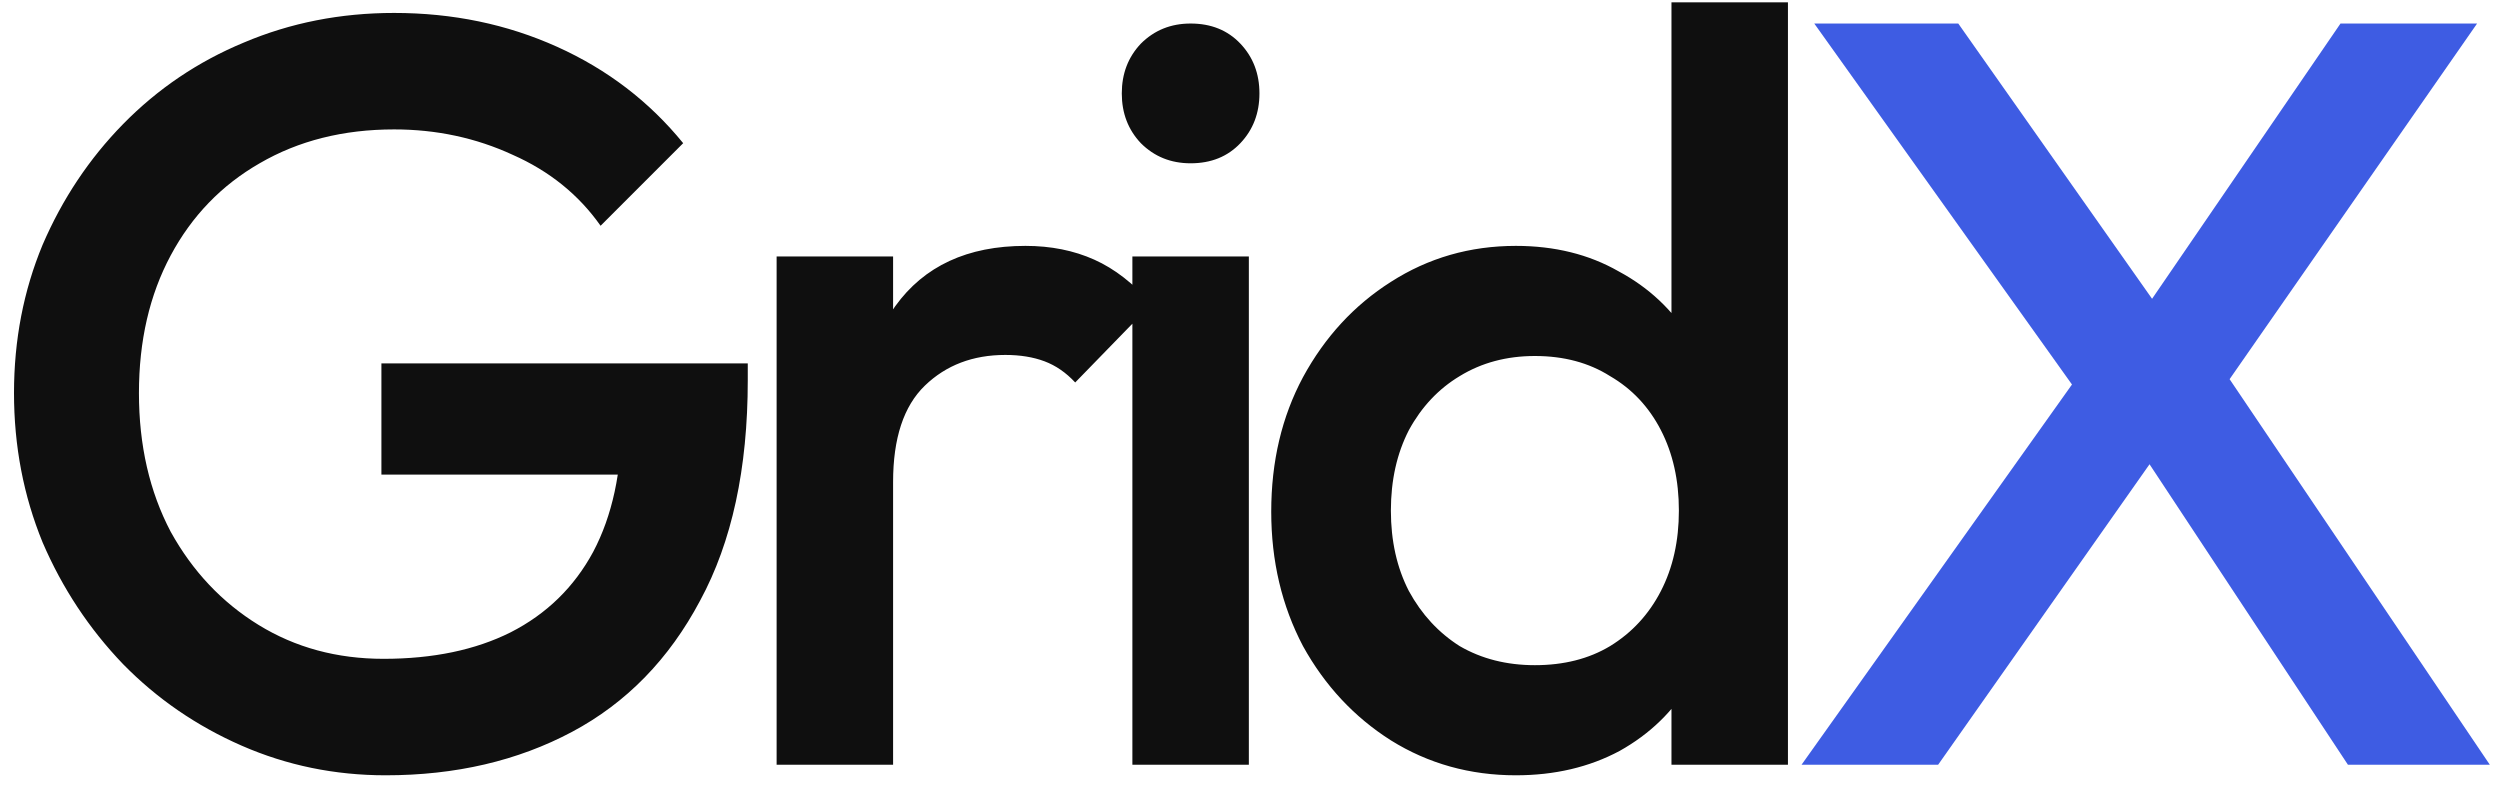
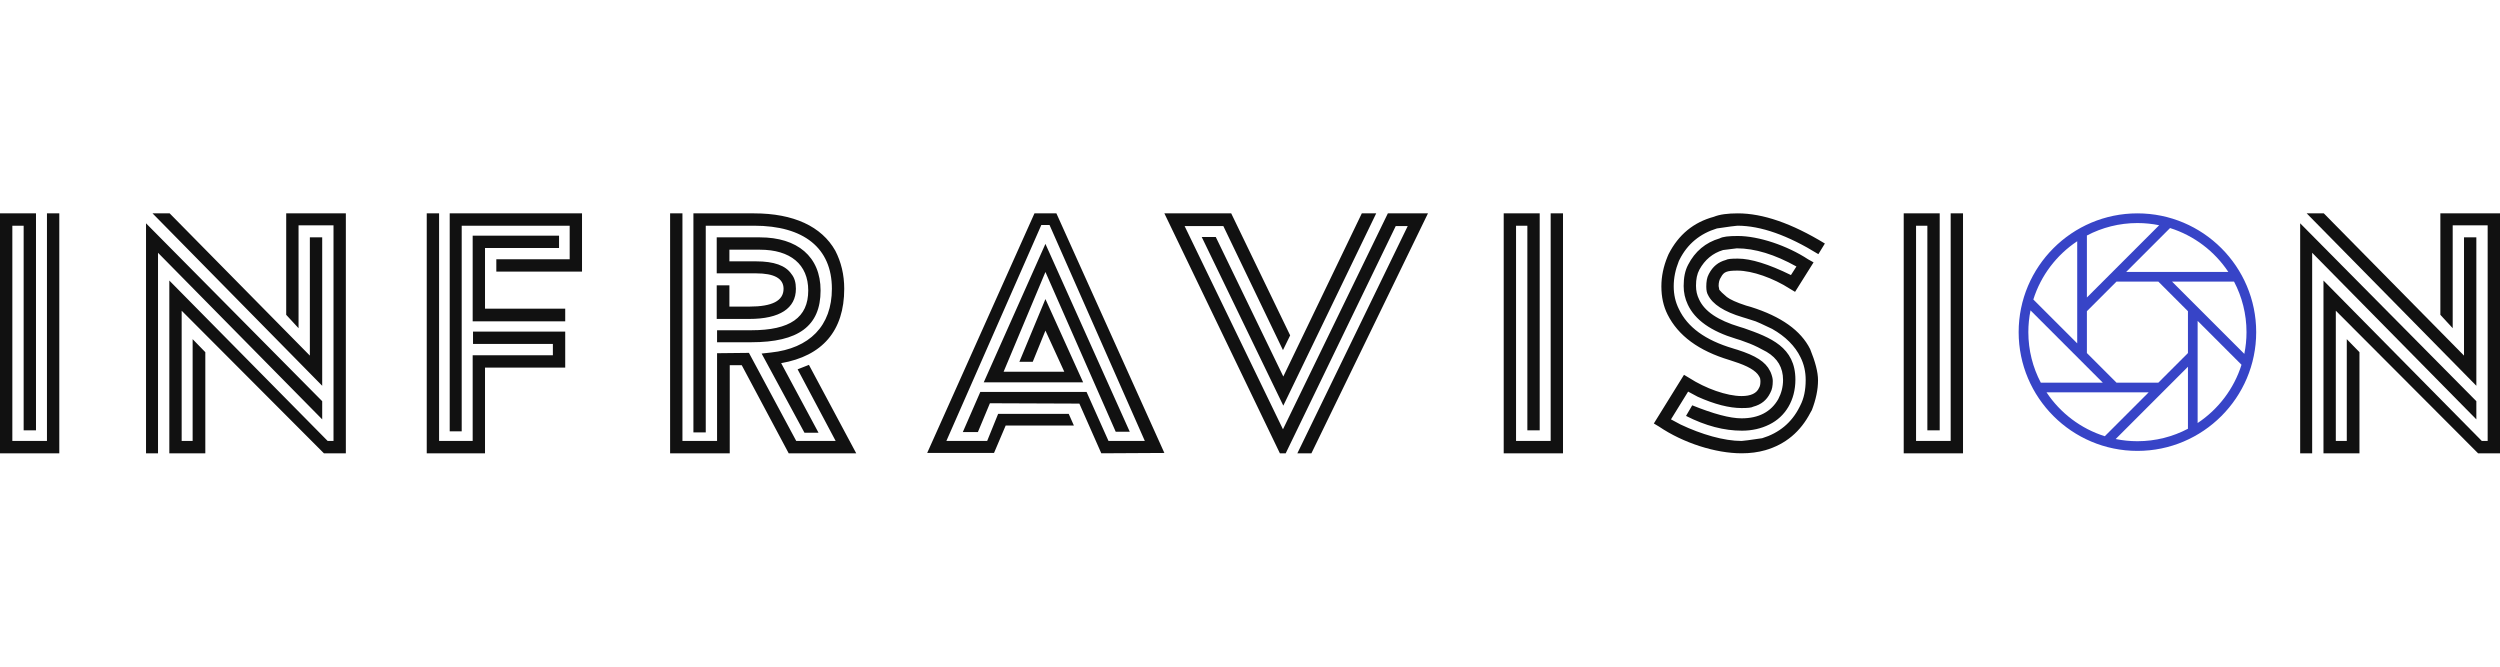
- <svg xmlns="http://www.w3.org/2000/svg" width="85" height="27" viewBox="0 0 85 27" fill="none">
-   <path d="M13.112 26.36C11.384 26.36 9.752 26.024 8.216 25.352C6.68 24.68 5.336 23.756 4.184 22.58C3.032 21.38 2.12 20 1.448 18.44C0.8 16.856 0.476 15.164 0.476 13.364C0.476 11.564 0.8 9.884 1.448 8.324C2.12 6.764 3.032 5.396 4.184 4.22C5.36 3.02 6.728 2.096 8.288 1.448C9.872 0.776 11.576 0.44 13.4 0.44C15.392 0.44 17.24 0.824 18.944 1.592C20.648 2.36 22.076 3.452 23.228 4.868L20.42 7.676C19.676 6.62 18.68 5.816 17.432 5.264C16.184 4.688 14.84 4.4 13.4 4.4C11.672 4.4 10.148 4.784 8.828 5.552C7.532 6.296 6.524 7.34 5.804 8.684C5.084 10.028 4.724 11.588 4.724 13.364C4.724 15.14 5.084 16.712 5.804 18.08C6.548 19.424 7.544 20.48 8.792 21.248C10.04 22.016 11.456 22.4 13.04 22.4C14.72 22.4 16.16 22.1 17.36 21.5C18.584 20.876 19.52 19.964 20.168 18.764C20.816 17.54 21.14 16.04 21.14 14.264L23.732 16.136H12.968V12.356H25.424V12.932C25.424 15.932 24.884 18.428 23.804 20.42C22.748 22.412 21.296 23.9 19.448 24.884C17.6 25.868 15.488 26.36 13.112 26.36ZM26.405 26V8.72H30.365V26H26.405ZM30.365 16.388L28.997 15.704C28.997 13.52 29.477 11.756 30.437 10.412C31.421 9.044 32.897 8.36 34.865 8.36C35.729 8.36 36.509 8.516 37.205 8.828C37.901 9.14 38.549 9.644 39.149 10.34L36.557 13.004C36.245 12.668 35.897 12.428 35.513 12.284C35.129 12.14 34.685 12.068 34.181 12.068C33.077 12.068 32.165 12.416 31.445 13.112C30.725 13.808 30.365 14.9 30.365 16.388ZM38.501 26V8.72H42.461V26H38.501ZM40.481 5.552C39.809 5.552 39.245 5.324 38.789 4.868C38.357 4.412 38.141 3.848 38.141 3.176C38.141 2.504 38.357 1.94 38.789 1.484C39.245 1.028 39.809 0.8 40.481 0.8C41.177 0.8 41.741 1.028 42.173 1.484C42.605 1.94 42.821 2.504 42.821 3.176C42.821 3.848 42.605 4.412 42.173 4.868C41.741 5.324 41.177 5.552 40.481 5.552ZM51.538 26.36C49.978 26.36 48.562 25.964 47.29 25.172C46.042 24.38 45.046 23.312 44.302 21.968C43.582 20.6 43.222 19.076 43.222 17.396C43.222 15.692 43.582 14.168 44.302 12.824C45.046 11.456 46.042 10.376 47.29 9.584C48.562 8.768 49.978 8.36 51.538 8.36C52.858 8.36 54.022 8.648 55.03 9.224C56.062 9.776 56.878 10.544 57.478 11.528C58.078 12.512 58.378 13.628 58.378 14.876V19.844C58.378 21.092 58.078 22.208 57.478 23.192C56.902 24.176 56.098 24.956 55.066 25.532C54.034 26.084 52.858 26.36 51.538 26.36ZM52.186 22.616C53.17 22.616 54.022 22.4 54.742 21.968C55.486 21.512 56.062 20.888 56.47 20.096C56.878 19.304 57.082 18.392 57.082 17.36C57.082 16.328 56.878 15.416 56.47 14.624C56.062 13.832 55.486 13.22 54.742 12.788C54.022 12.332 53.17 12.104 52.186 12.104C51.226 12.104 50.374 12.332 49.63 12.788C48.91 13.22 48.334 13.832 47.902 14.624C47.494 15.416 47.29 16.328 47.29 17.36C47.29 18.392 47.494 19.304 47.902 20.096C48.334 20.888 48.91 21.512 49.63 21.968C50.374 22.4 51.226 22.616 52.186 22.616ZM60.79 26H56.83V21.356L57.514 17.144L56.83 12.968V0.08H60.79V26Z" fill="#0F0F0F" />
-   <path d="M79.829 26L72.413 14.768H71.657L61.685 0.8H66.581L74.033 11.384H74.789L84.653 26H79.829ZM61.253 26L70.829 12.536L73.673 14.948L65.897 26H61.253ZM75.077 13.94L72.233 11.528L79.577 0.8H84.221L75.077 13.94Z" fill="#3E5CE3" />
+ <svg xmlns="http://www.w3.org/2000/svg" width="300" height="80" viewBox="-1 0 364.104 34.945" class="looka-1j8o68f">
+   <defs id="SvgjsDefs16945" />
+   <g id="SvgjsG16946" featurekey="nameLeftFeature-0" transform="matrix(2.496038,0,0,2.496038,-4.993659,-14.97622)" fill="#111111">
+     <path d="M1.6 6 l2.1 0 l0 12.66 l-0.72 0 l0 -11.94 l-0.66 0 l0 12.56 l2.02 0 l0 -13.28 l0.72 0 l0 14 l-3.46 0 l0 -14 z M19.68 14.3 l-8.18 -8.3 l-1 0 l9.9 10.06 l0 -8.66 l-0.72 0 l0 6.9 z M19.02 12.7 l0 -6 l2.04 0 l0 12.58 l-0.34 0 l-0.08 -0.08 l-9.16 -9.28 l0 10.08 l2.1 0 l0 -5.9 l-0.74 -0.76 l0 5.94 l-0.64 0 l0 -7.6 l8.3 8.32 l1.28 0 l0 -14 l-3.48 0 l0 5.92 z M10.82 20 l0 -11.7 l9.58 9.72 l0 -1.06 l-10.28 -10.38 l0 13.42 l0.7 0 z M26.5 6 l0.72 0 l0 13.28 l1.96 0 l0 -5 l4.68 0 l0 -0.66 l-4.66 0 l0 -0.72 l5.38 0 l0 2.1 l-4.68 0 l0 5 l-3.4 0 l0 -14 z M27.84 6 l7.72 0 l0 3.4 l-5 0 l0 -0.72 l4.28 0 l0 -1.96 l-6.3 0 l0 12 l-0.7 0 l0 -12.72 z M29.18 7.3 l5.04 0 l0 0.72 l-4.32 0 l0 3.54 l4.68 0 l0 0.74 l-5.4 0 l0 -5 z M50.36 19.28 l-2.3 0 l-2.76 -5.14 l-1.86 0.02 l0 5.12 l-2.02 0 l0 -13.28 l-0.72 0 l0 14 l3.48 0 l0 -5.14 l0.7 0 l2.74 5.14 l3.94 0 l-2.76 -5.16 l-0.66 0.26 z M45.6 6.72 c2.9 0 4.54 1.3 4.54 3.68 c0 2.16 -1.3 3.48 -3.56 3.72 l-0.54 0.06 l2.5 4.62 l0.82 0 l-2.18 -4.06 c2.4 -0.42 3.68 -1.88 3.68 -4.34 c0 -0.82 -0.18 -1.56 -0.52 -2.22 c-0.8 -1.42 -2.44 -2.18 -4.74 -2.18 l-3.54 0 l0 12.78 l0.72 0 l0 -12.06 l2.82 0 z M45.44 13.52 c2.74 0 4.04 -0.94 4.04 -3.02 c0 -1.98 -1.36 -3.1 -3.54 -3.1 l-2.52 0 l0 2.1 l2.3 0 c1.06 0 1.6 0.3 1.6 0.9 c0 0.7 -0.66 1.04 -2 1.04 l-1.16 0 l0 -1.24 l-0.74 0 l0 1.96 l1.9 0 c1.78 0 2.72 -0.62 2.72 -1.76 c0 -0.36 -0.08 -0.64 -0.26 -0.86 c-0.34 -0.5 -1.02 -0.74 -2.06 -0.74 l-1.56 0 l0 -0.68 l1.78 0 c1.78 0 2.82 0.86 2.82 2.38 c0 1.58 -1.06 2.32 -3.32 2.32 l-2 0 l0 0.7 l2 0 z M57.78 18.76 l0.88 0 l0.7 -1.68 l5.22 0.02 l1.28 2.9 l3.68 -0.02 l-6.3 -13.98 l-1.28 0 l-6.26 13.98 l3.9 0 l0.68 -1.6 l3.98 0 l-0.3 -0.68 l-4.12 0 l-0.64 1.58 l-2.38 0 l5.54 -12.6 l0.48 0 l5.56 12.6 l-2.12 0 l-1.28 -2.86 l-6.2 0 z M60.16 15.24 l2.44 -5.82 l4.1 9.32 l0.82 0 l-4.92 -10.96 l-3.6 8.08 l5.8 0 l-2.2 -4.86 l-1.52 3.66 l0.78 0 l0.74 -1.82 l1.1 2.4 l-3.54 0 z M70.72 6.74 l2.26 0 l3.48 7.24 l0.42 -0.86 l-3.44 -7.12 l-3.9 0 l6.74 14 l0.34 0 l6.42 -13.26 l0.7 0 l-6.44 13.26 l0.82 0 l6.8 -14 l-2.34 0 l-6.12 12.6 z M76.48 17.22 l5.42 -11.22 l-0.84 0 l-4.58 9.52 l-3.94 -8.14 l-0.82 0 z M89.34 6 l2.1 0 l0 12.66 l-0.72 0 l0 -11.94 l-0.66 0 l0 12.56 l2.02 0 l0 -13.28 l0.72 0 l0 14 l-3.46 0 l0 -14 z M100.66 16.7 c0.98 0.44 1.84 0.66 2.56 0.66 c0.36 0 0.58 -0.02 0.68 -0.08 c0.46 -0.12 0.78 -0.38 0.98 -0.78 l0.02 -0.04 c0.1 -0.18 0.14 -0.4 0.14 -0.68 c0 -0.14 -0.04 -0.3 -0.12 -0.5 l-0.04 -0.08 c-0.26 -0.54 -0.84 -0.9 -1.9 -1.24 l-0.2 -0.06 l-0.06 -0.02 c-1.62 -0.48 -2.66 -1.24 -3.16 -2.3 c-0.2 -0.4 -0.3 -0.84 -0.3 -1.32 c0 -0.5 0.1 -0.98 0.3 -1.48 l0.04 -0.08 c0.46 -0.92 1.2 -1.52 2.18 -1.82 c0.7 -0.1 1.1 -0.16 1.2 -0.16 c1.36 0 2.94 0.56 4.72 1.66 l0.38 -0.62 c-1.94 -1.18 -3.62 -1.76 -5.08 -1.76 c-0.58 0 -1.06 0.06 -1.4 0.2 c-1.18 0.32 -2.06 1.04 -2.64 2.18 l-0.06 0.14 c-0.24 0.58 -0.36 1.16 -0.36 1.74 c0 0.62 0.12 1.16 0.36 1.64 c0.62 1.24 1.82 2.12 3.62 2.66 l0.24 0.08 c0.82 0.26 1.3 0.54 1.48 0.86 l0.02 0.04 c0.04 0.06 0.06 0.14 0.06 0.24 c0 0.18 -0.02 0.3 -0.08 0.4 c-0.14 0.32 -0.48 0.48 -1.02 0.48 c-0.86 0 -2.1 -0.44 -3.06 -1.06 l-0.3 -0.18 l-1.76 2.84 l0.3 0.18 c1.42 0.96 3.3 1.56 4.82 1.56 c0.5 0 0.96 -0.06 1.38 -0.18 c1.18 -0.34 2.06 -1.08 2.64 -2.2 l0.08 -0.14 c0.24 -0.62 0.36 -1.2 0.36 -1.74 c0 -0.48 -0.16 -1.08 -0.46 -1.82 c-0.54 -1.08 -1.68 -1.9 -3.46 -2.46 l-0.28 -0.08 c-0.56 -0.18 -0.94 -0.36 -1.12 -0.5 c-0.24 -0.2 -0.38 -0.34 -0.44 -0.42 l-0.04 -0.22 c0 -0.2 0.04 -0.38 0.14 -0.52 c0.16 -0.3 0.32 -0.38 0.96 -0.38 c0.86 0 2.1 0.44 3.06 1.06 l0.3 0.18 l1.08 -1.72 l-0.32 -0.18 c-1.22 -0.8 -2.88 -1.36 -4.1 -1.36 c-0.54 0 -0.88 0.04 -1.06 0.14 c-0.82 0.24 -1.44 0.76 -1.84 1.54 c-0.18 0.34 -0.26 0.74 -0.26 1.24 c0 0.38 0.08 0.74 0.24 1.08 c0.42 0.9 1.36 1.56 2.82 2 l0.26 0.08 l0.54 0.2 c0.3 0.12 0.62 0.28 0.98 0.48 c0.64 0.38 0.96 0.92 0.96 1.64 c0 0.4 -0.1 0.78 -0.28 1.12 c-0.42 0.74 -1.14 1.12 -2.14 1.12 c-0.68 0 -1.64 -0.26 -2.88 -0.76 l-0.34 0.58 l-0.02 0.04 c1.14 0.58 2.22 0.86 3.26 0.86 c0.58 0 1.12 -0.12 1.6 -0.36 c0.94 -0.46 1.52 -1.42 1.52 -2.62 c0 -1.9 -1.46 -2.46 -3 -3 l-0.26 -0.08 c-1.26 -0.38 -2.04 -0.9 -2.36 -1.6 c-0.12 -0.24 -0.18 -0.5 -0.18 -0.8 c0 -0.38 0.06 -0.68 0.2 -0.94 c0.32 -0.58 0.78 -0.96 1.38 -1.14 l0.8 -0.1 c1.06 0 2.22 0.36 3.48 1.06 l-0.32 0.5 c-1.3 -0.64 -2.34 -0.96 -3.1 -0.96 c-0.38 0 -0.6 0.02 -0.7 0.08 c-0.44 0.12 -0.76 0.38 -0.98 0.8 l-0.02 0.04 c-0.1 0.18 -0.14 0.42 -0.14 0.72 c0 0.22 0.04 0.38 0.1 0.48 c0.26 0.54 0.94 0.98 2.02 1.3 l0.26 0.08 l0.5 0.16 c0.06 0.02 0.38 0.16 0.96 0.44 c0.78 0.44 1.34 1 1.66 1.66 c0.2 0.4 0.3 0.84 0.3 1.32 c0 0.58 -0.1 1.08 -0.32 1.5 l-0.04 0.08 c-0.46 0.92 -1.2 1.52 -2.18 1.82 c-0.7 0.1 -1.1 0.16 -1.2 0.16 c-1.02 0 -2.34 -0.38 -3.56 -0.96 l-0.56 -0.3 l1 -1.62 z M112.68 6 l2.1 0 l0 12.66 l-0.72 0 l0 -11.94 l-0.66 0 l0 12.56 l2.02 0 l0 -13.28 l0.72 0 l0 14 l-3.46 0 l0 -14 z" fill="#111111" />
+   </g>
+   <g id="SvgjsG16947" featurekey="inlineSymbolFeature-0" transform="matrix(0.04719659,0,0,0.04719659,291.4189,-1.581086)" fill="#3744C7">
+     <g fill="#3744C7">
+       <path fill="#3744C7" d="M400,33.5C197.913,33.5,33.5,197.906,33.5,400c0,202.087,164.413,366.5,366.5,366.5   S766.5,602.087,766.5,400C766.5,197.906,602.087,33.5,400,33.5z M400,63.393c22.975,0,45.416,2.328,67.106,6.736L244.089,293.14   V101.898c0-0.022-0.007-0.051-0.007-0.073C290.731,77.325,343.753,63.393,400,63.393z M335.418,244.089h129.164l91.329,91.322   v129.163l-91.329,91.329H335.418l-91.33-91.329V335.411L335.418,244.089z M214.195,119.501v315.179L78.968,299.46   c-0.059-0.058-0.124-0.095-0.175-0.146C102.132,225.011,150.606,161.766,214.195,119.501z M101.826,555.918   C77.333,509.269,63.393,456.239,63.393,400c0-22.975,2.328-45.417,6.736-67.114l148.438,148.438c0,0.008,0.014,0.015,0.014,0.022   l74.566,74.558H101.906C101.876,555.903,101.854,555.918,101.826,555.918z M299.321,721.207   c-74.31-23.339-137.556-71.821-179.82-135.41h315.194L299.467,721.032C299.409,721.083,299.373,721.149,299.321,721.207z    M400,736.606c-22.975,0-45.409-2.335-67.1-6.736l223.011-223.024v191.241c0,0.029,0.007,0.059,0.007,0.087   C509.269,722.667,456.247,736.606,400,736.606z M585.805,680.491V365.304L721.032,500.54c0.059,0.051,0.124,0.087,0.175,0.146   C697.868,574.981,649.394,638.228,585.805,680.491z M698.175,244.082c24.492,46.65,38.432,99.671,38.432,155.918   c0,22.975-2.328,45.409-6.736,67.1L581.455,318.684c-0.022-0.015-0.044-0.037-0.059-0.051l-74.544-74.543h191.241   C698.123,244.089,698.146,244.082,698.175,244.082z M365.312,214.195L500.54,78.968c0.058-0.059,0.095-0.125,0.146-0.183   c74.303,23.339,137.549,71.821,179.813,135.41H365.312z" />
+     </g>
+   </g>
+   <g id="SvgjsG16948" featurekey="nameRightFeature-0" transform="matrix(2.496039,0,0,2.496039,314.0317,-14.97623)" fill="#111111">
+     <path d="M17.56 14.3 l-8.18 -8.3 l-1 0 l9.9 10.06 l0 -8.66 l-0.72 0 l0 6.9 z M16.9 12.7 l0 -6 l2.04 0 l0 12.58 l-0.34 0 l-0.08 -0.08 l-9.16 -9.28 l0 10.08 l2.1 0 l0 -5.9 l-0.74 -0.76 l0 5.94 l-0.64 0 l0 -7.6 l8.3 8.32 l1.28 0 l0 -14 l-3.48 0 l0 5.92 z M8.7 20 l0 -11.7 l9.58 9.72 l0 -1.06 l-10.28 -10.38 l0 13.42 l0.7 0 z" fill="#111111" />
+   </g>
</svg>
